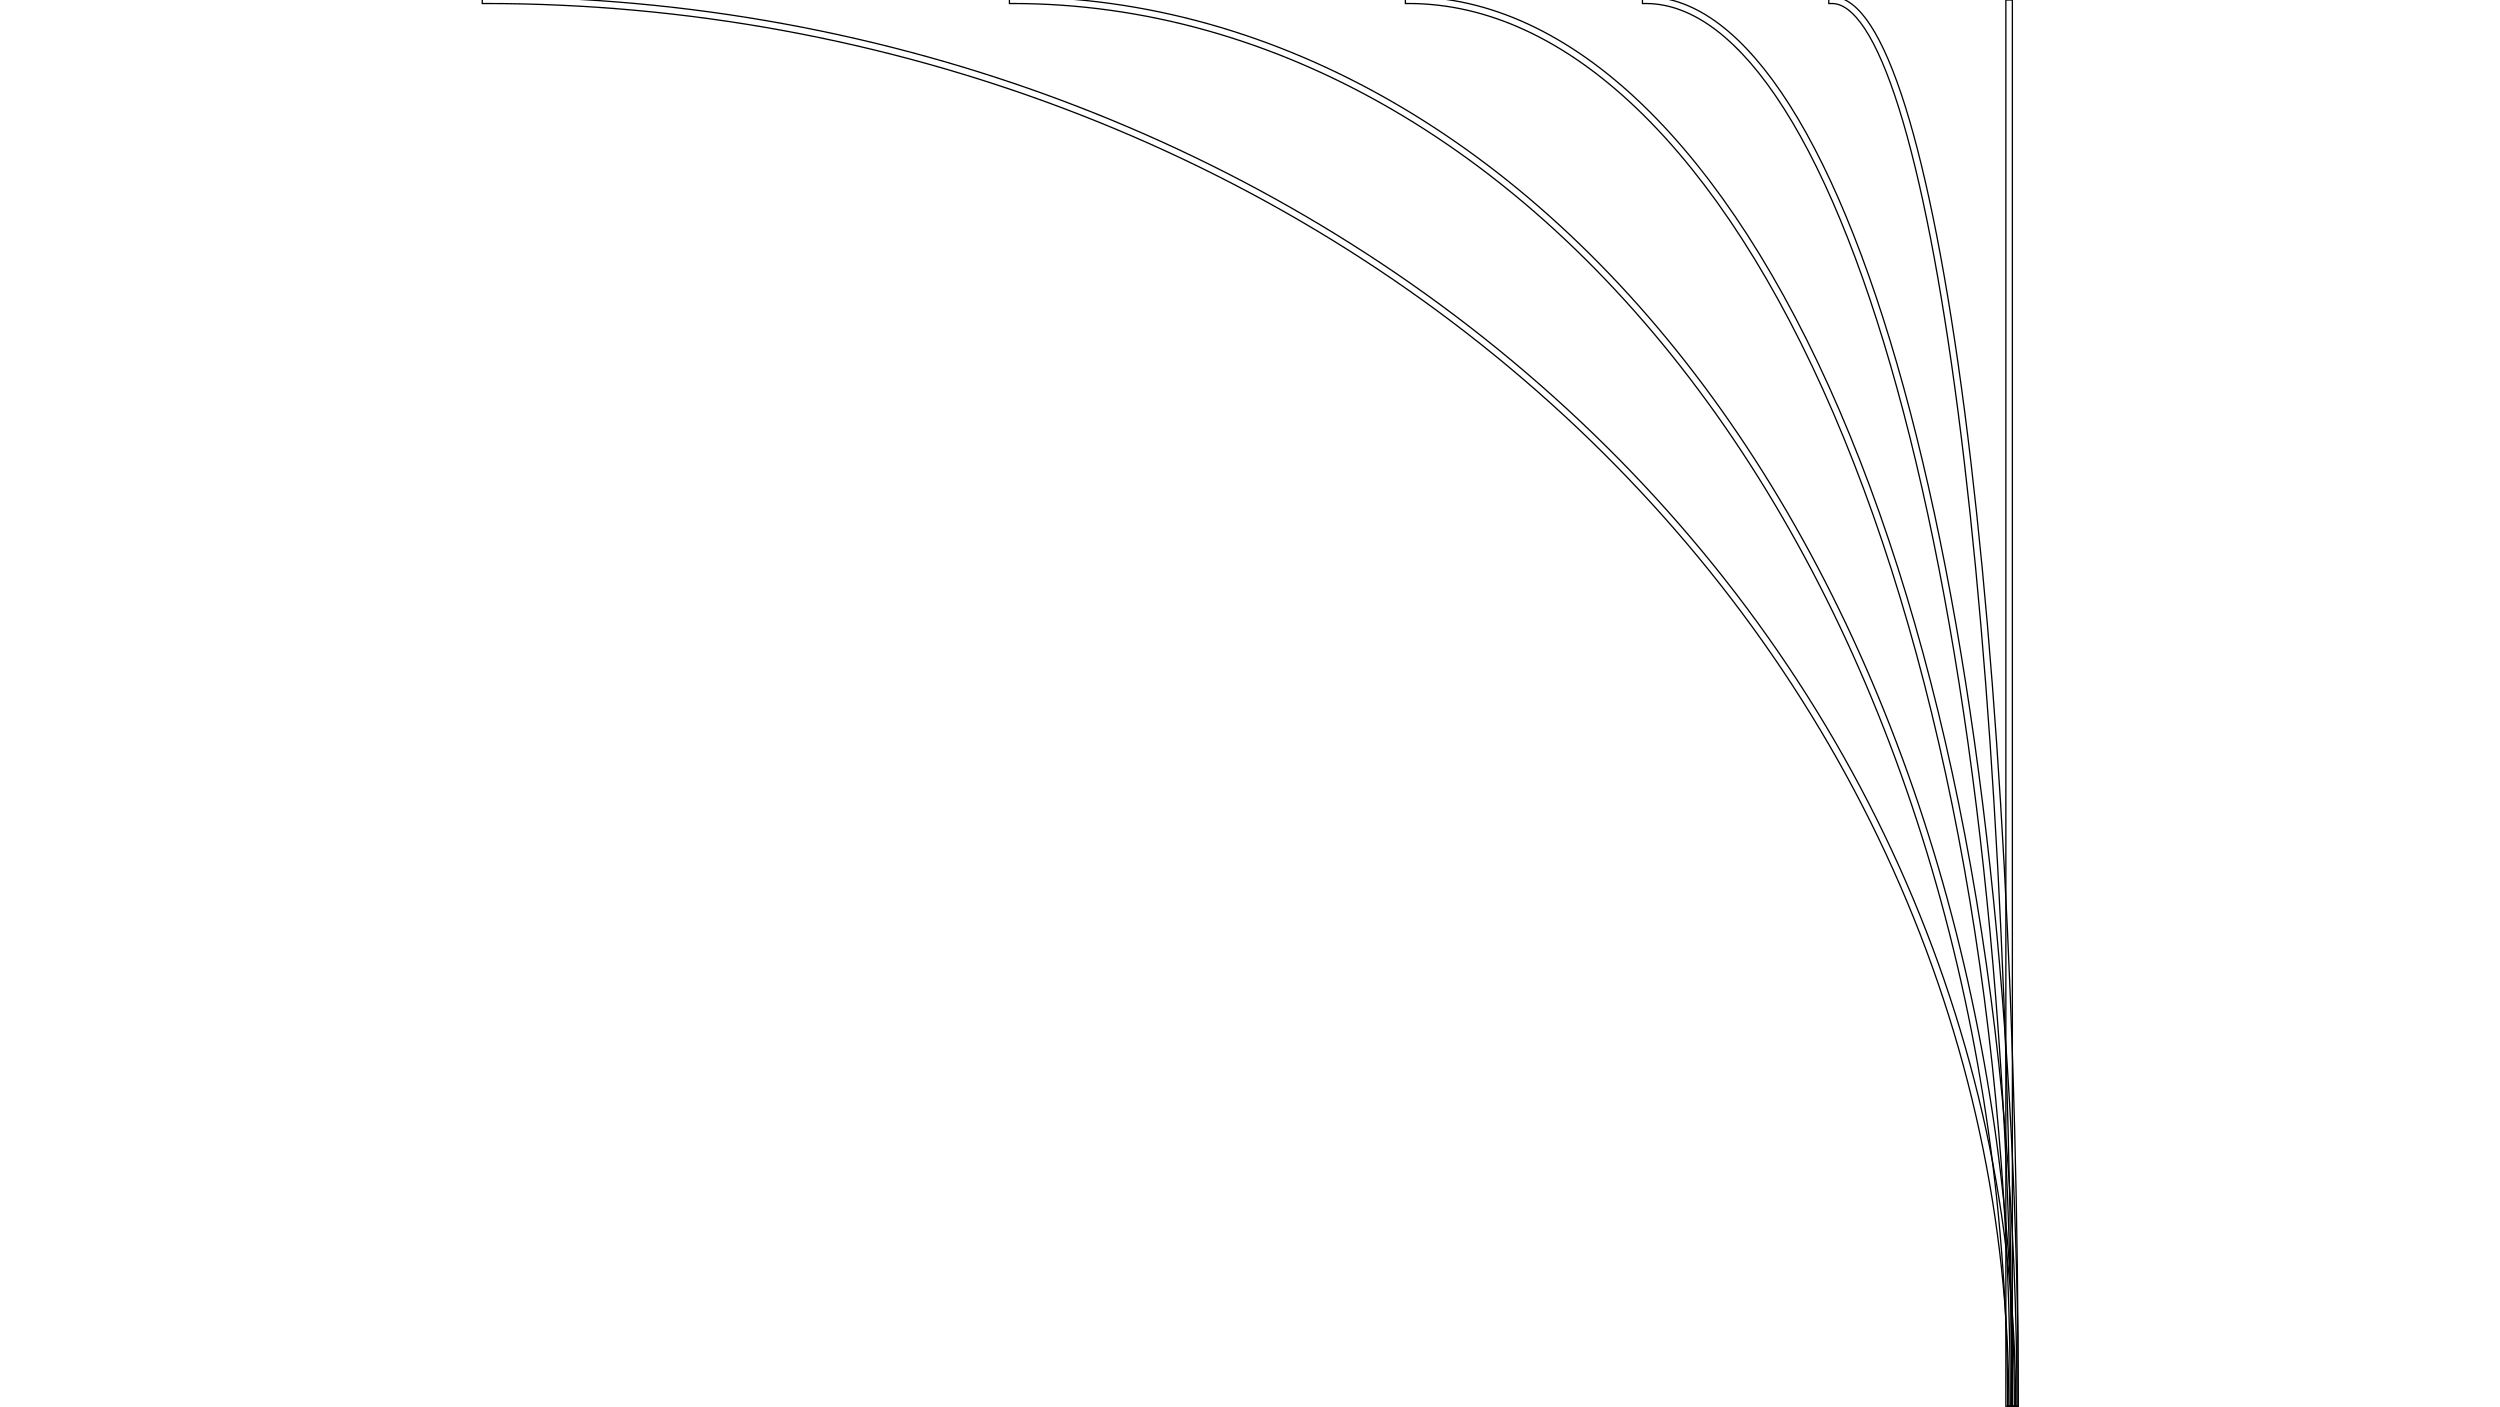
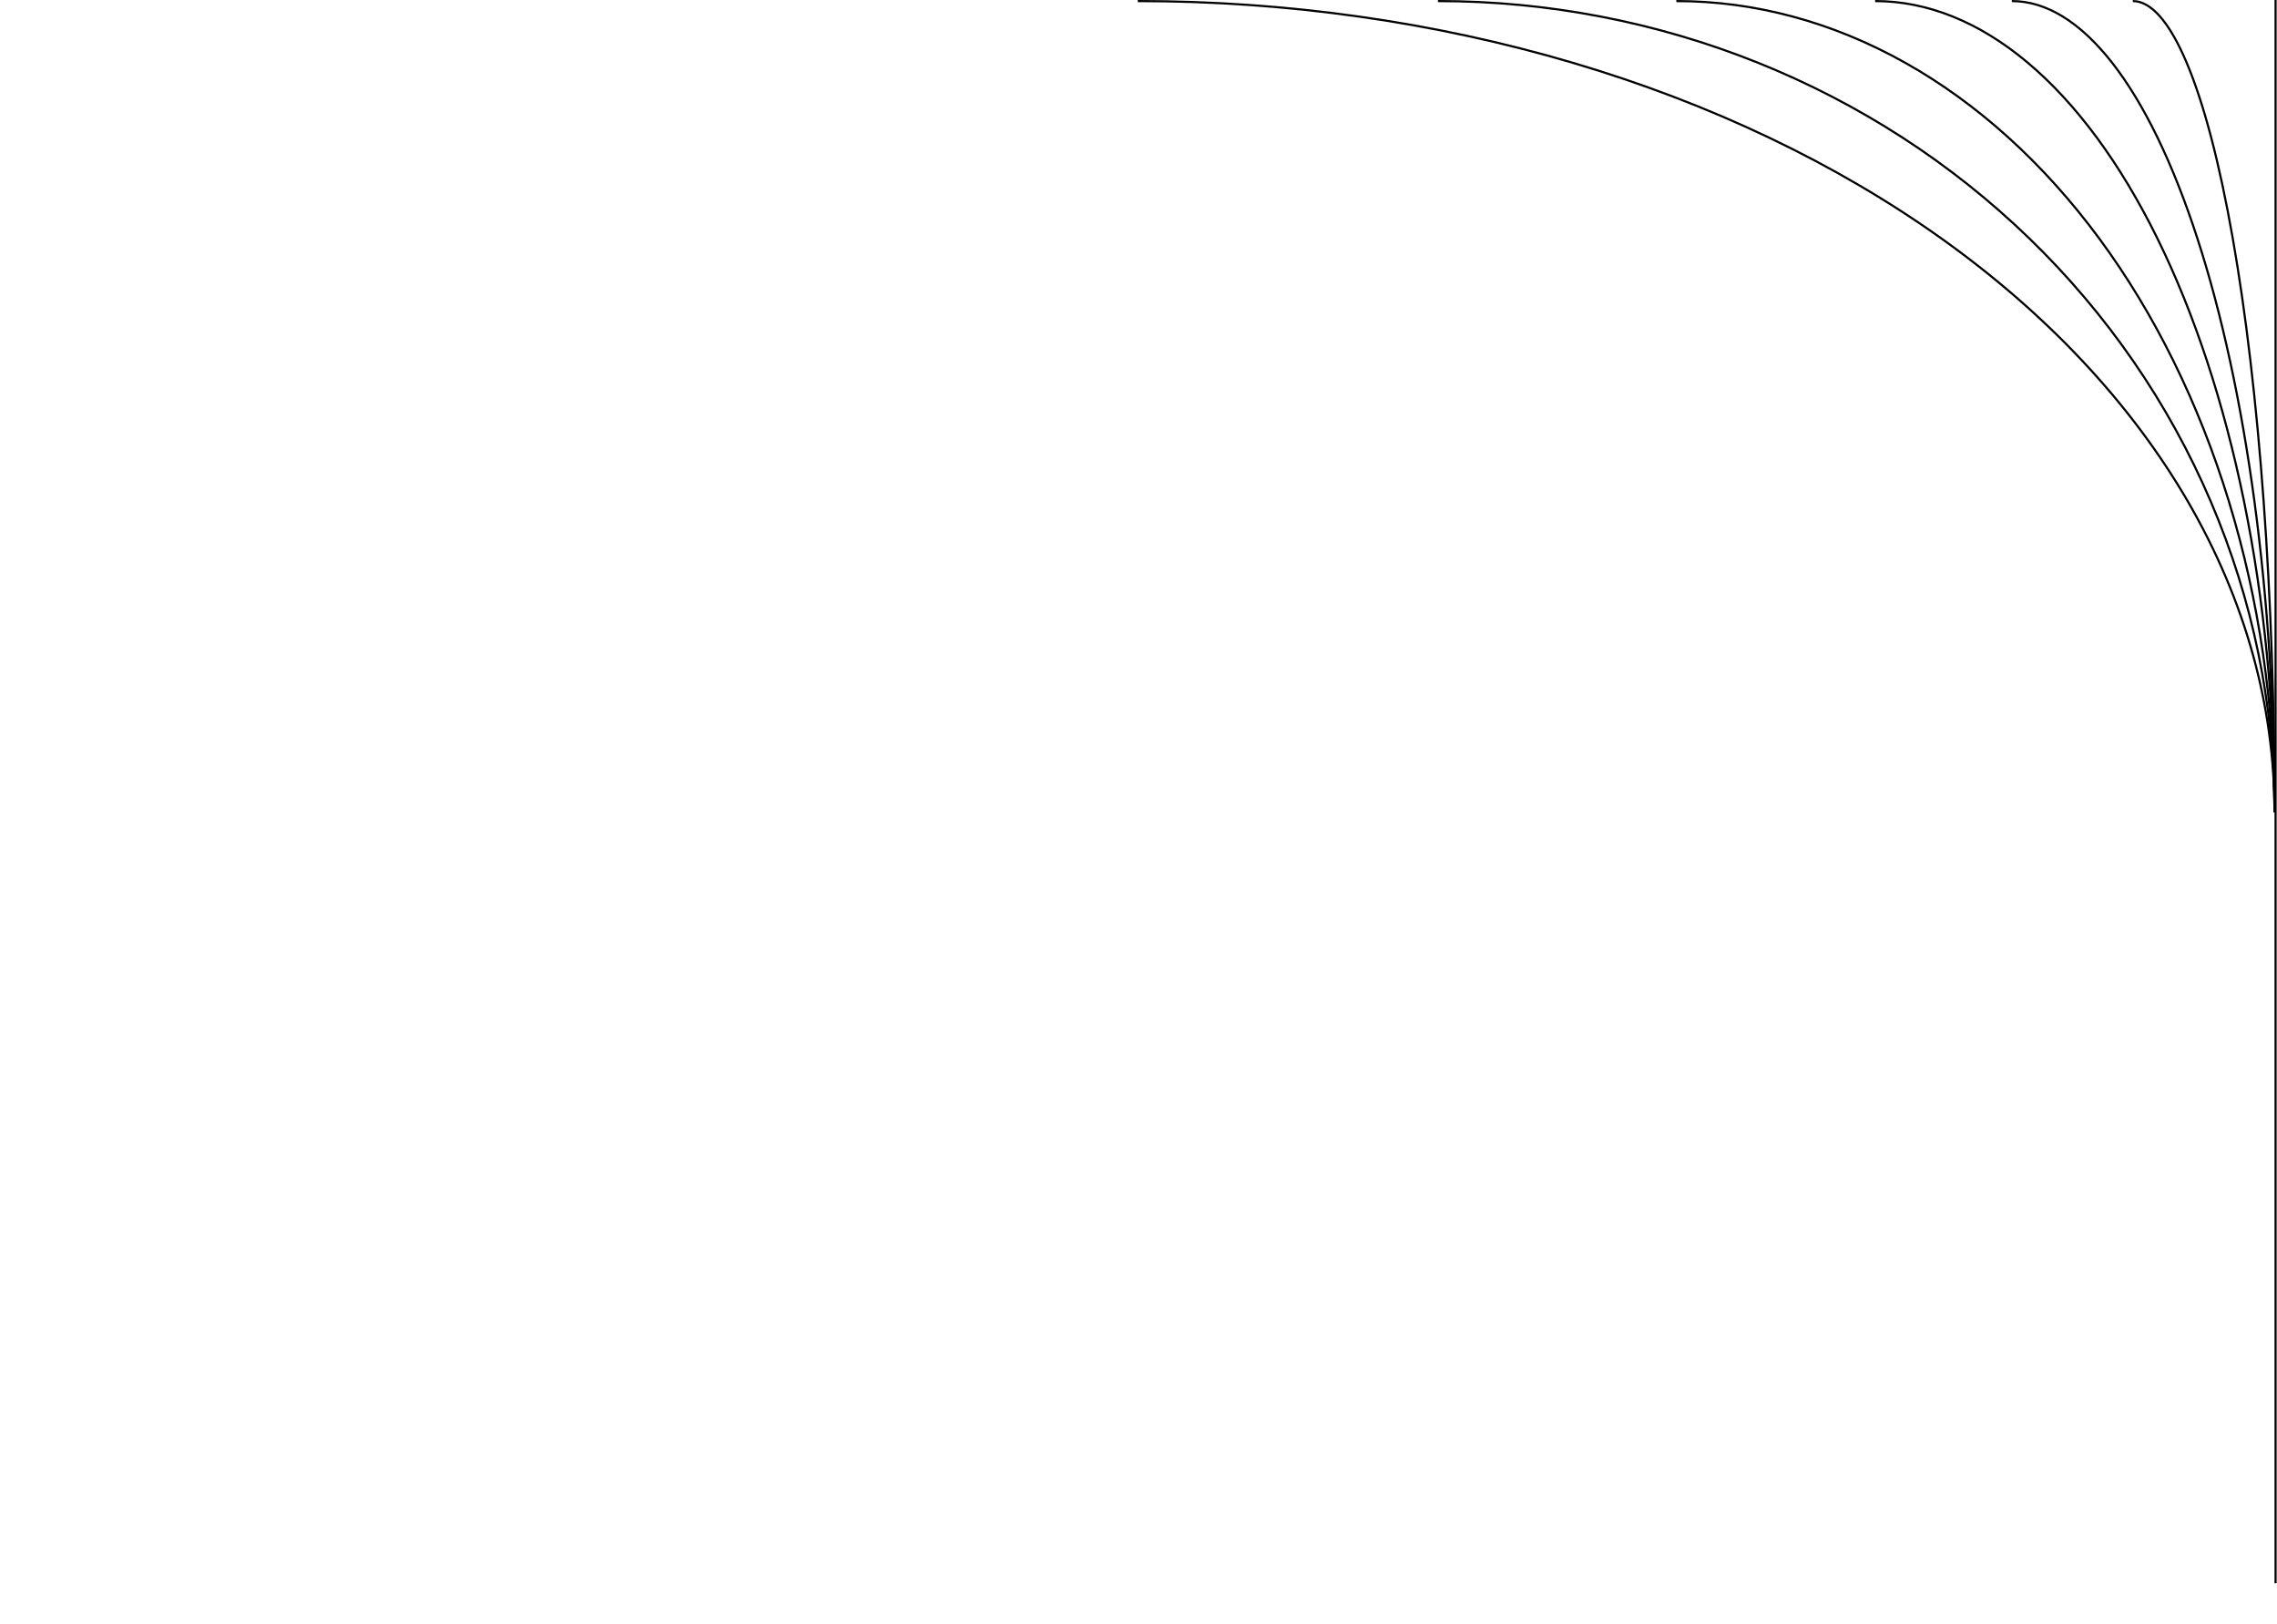
- <svg xmlns="http://www.w3.org/2000/svg" width="1920" height="1080" viewBox="0 0 1181 1080" fill="none">
-   <g id="path-lines">
-     <path id="path-6" d="M3.367 -2.5L3.367 -3H3.367V-2.5ZM453.005 79.836L453.183 79.369L453.183 79.369L453.005 79.836ZM834.237 314.339L833.899 314.707L833.899 314.707L834.237 314.339ZM1089.02 665.367L1089.47 665.162L1089.47 665.162L1089.02 665.367ZM1178.5 1080V1080.5H1179V1080H1178.5ZM1173.28 1080H1172.78V1080.5H1173.28V1080ZM1084.26 667.496L1083.8 667.701L1083.8 667.701L1084.26 667.496ZM830.696 318.159L831.035 317.791L831.035 317.791L830.696 318.159ZM451.141 84.693L451.319 84.226L451.319 84.226L451.141 84.693ZM3.367 2.7L3.367 2.2H3.367V2.7ZM0.867 2.7H0.367V3.2H0.867V2.7ZM0.867 -2.5V-3H0.367V-2.5H0.867ZM3.367 -2.5L3.367 -2C157.6 -2 310.326 25.965 452.827 80.303L453.005 79.836L453.183 79.369C310.568 24.987 157.72 -3 3.367 -3L3.367 -2.5ZM453.005 79.836L452.827 80.303C595.327 134.641 724.817 214.289 833.899 314.707L834.237 314.339L834.576 313.971C725.399 213.465 595.799 133.75 453.183 79.369L453.005 79.836ZM834.237 314.339L833.899 314.707C942.98 415.125 1029.52 534.347 1088.56 665.572L1089.02 665.367L1089.47 665.162C1030.37 533.81 943.754 414.478 834.576 313.971L834.237 314.339ZM1089.02 665.367L1088.56 665.572C1147.61 796.798 1178 937.451 1178 1079.5H1178.5H1179C1179 937.308 1148.58 796.515 1089.47 665.162L1089.02 665.367ZM1178.5 1079.5H1178V1080H1178.5H1179V1079.5H1178.5ZM1178.5 1080V1079.5H1173.28V1080V1080.5H1178.5V1080ZM1173.28 1080H1173.78V1079.5H1173.28H1172.78V1080H1173.28ZM1173.28 1079.5H1173.78C1173.78 938.051 1143.52 797.983 1084.71 667.291L1084.26 667.496L1083.8 667.701C1142.55 798.266 1172.78 938.195 1172.78 1079.5H1173.28ZM1084.26 667.496L1084.71 667.291C1025.91 536.598 939.711 417.836 831.035 317.791L830.696 318.159L830.358 318.527C938.938 418.483 1025.05 537.136 1083.8 667.701L1084.26 667.496ZM830.696 318.159L831.035 317.791C722.359 217.746 593.332 138.378 451.319 84.226L451.141 84.693L450.962 85.16C592.861 139.269 721.777 218.57 830.358 318.527L830.696 318.159ZM451.141 84.693L451.319 84.226C309.305 30.074 157.09 2.2 3.367 2.2L3.367 2.7L3.367 3.2C156.97 3.2 309.064 31.052 450.962 85.16L451.141 84.693ZM3.367 2.7V2.2H0.867V2.7V3.2H3.367V2.7ZM0.867 2.7H1.367V-2.5H0.867H0.367V2.7H0.867ZM0.867 -2.5V-2H3.367V-2.5V-3H0.867V-2.5Z" fill="black" />
-     <path id="path-5" d="M408.232 -2.5L408.232 -2L408.232 -2L408.232 -2.5ZM702.921 80.013L703.173 79.581L703.173 79.581L702.921 80.013ZM952.457 314.73L952.049 315.02L952.049 315.02L952.457 314.73ZM1119.03 665.688L1119.51 665.546L1119.51 665.546L1119.03 665.688ZM1177.5 1080V1080.5H1178V1080H1177.5ZM1172.36 1080H1171.86V1080.5H1172.36V1080ZM1114.1 667.176L1114.58 667.035L1114.58 667.035L1114.1 667.176ZM948.28 317.768L948.688 317.478L948.688 317.478L948.28 317.768ZM700.348 84.517L700.6 84.085L700.6 84.085L700.348 84.517ZM408.232 2.7L408.232 3.2L408.232 3.2L408.232 2.7ZM405.732 2.7H405.232V3.2H405.732V2.7ZM405.732 -2.5V-3H405.232V-2.5H405.732ZM408.232 -2.5L408.232 -2C509.304 -2 609.357 26.029 702.669 80.445L702.921 80.013L703.173 79.581C609.719 25.083 509.494 -3 408.232 -3L408.232 -2.5ZM702.921 80.013L702.669 80.445C795.976 134.857 880.707 214.58 952.049 315.02L952.457 314.73L952.865 314.441C881.452 213.901 796.619 134.074 703.173 79.581L702.921 80.013ZM952.457 314.73L952.049 315.02C1023.39 415.46 1079.96 534.668 1118.55 665.829L1119.03 665.688L1119.51 665.546C1080.89 534.292 1024.28 414.981 952.865 314.441L952.457 314.73ZM1119.03 665.688L1118.55 665.829C1157.14 796.99 1177 937.554 1177 1079.5H1177.5H1178C1178 937.462 1158.13 796.803 1119.51 665.546L1119.03 665.688ZM1177.5 1079.5H1177V1080H1177.5H1178V1079.5H1177.5ZM1177.5 1080V1079.5H1172.36V1080V1080.5H1177.5V1080ZM1172.36 1080H1172.86V1079.5H1172.36H1171.86V1080H1172.36ZM1172.36 1079.5H1172.86C1172.86 937.948 1153.05 797.791 1114.58 667.035L1114.1 667.176L1113.62 667.317C1152.07 797.978 1171.86 938.04 1171.86 1079.5H1172.36ZM1114.1 667.176L1114.58 667.035C1076.11 536.277 1019.73 417.501 948.688 317.478L948.28 317.768L947.873 318.057C1018.85 417.98 1075.18 536.654 1113.62 667.317L1114.1 667.176ZM948.28 317.768L948.688 317.478C877.642 217.455 793.332 138.162 700.6 84.085L700.348 84.517L700.096 84.948C792.689 138.945 876.897 218.134 947.873 318.057L948.28 317.768ZM700.348 84.517L700.6 84.085C607.872 30.01 508.528 2.2 408.232 2.2L408.232 2.7L408.232 3.2C508.339 3.2 607.51 30.957 700.096 84.948L700.348 84.517ZM408.232 2.7V2.2H405.732V2.7V3.2H408.232V2.7ZM405.732 2.7H406.232V-2.5H405.732H405.232V2.7H405.732ZM405.732 -2.5V-2H408.232V-2.5V-3H405.732V-2.5Z" fill="black" />
-     <path id="path-4" d="M712.334 -2.5L712.334 -3H712.334V-2.5ZM891.888 80.371L892.234 80.011L892.234 80.011L891.888 80.371ZM1043.2 315.189L1043.66 314.992L1043.66 314.992L1043.2 315.189ZM1144.09 665.954L1143.6 666.042L1143.6 666.042L1144.09 665.954ZM1179.5 1080V1080.5H1180V1080H1179.5ZM1174.41 1080H1173.91V1080.5H1174.41V1080ZM1139.09 666.908L1139.58 666.82L1139.58 666.82L1139.09 666.908ZM1038.54 317.309L1039 317.111L1039 317.111L1038.54 317.309ZM888.388 84.158L888.734 83.798L888.734 83.798L888.388 84.158ZM712.334 2.7L712.334 2.2H712.334V2.7ZM709.834 2.7H709.334V3.2H709.834V2.7ZM709.834 -2.5V-3H709.334V-2.5H709.834ZM712.334 -2.5L712.334 -2C774.006 -2 834.902 26.228 891.541 80.731L891.888 80.371L892.234 80.011C835.464 25.381 774.332 -3 712.334 -3L712.334 -2.5ZM891.888 80.371L891.541 80.731C948.168 135.223 999.525 214.992 1042.74 315.387L1043.2 315.189L1043.66 314.992C1000.41 214.519 948.988 134.624 892.234 80.011L891.888 80.371ZM1043.2 315.189L1042.74 315.387C1085.96 415.796 1120.23 534.952 1143.6 666.042L1144.09 665.954L1144.58 665.866C1121.2 534.716 1086.92 415.484 1043.66 314.992L1043.2 315.189ZM1144.09 665.954L1143.6 666.042C1166.97 797.136 1179 937.628 1179 1079.5H1179.5H1180C1180 937.573 1167.97 797.022 1144.58 665.866L1144.09 665.954ZM1179.5 1079.5H1179V1080H1179.5H1180V1079.5H1179.5ZM1179.5 1080V1079.5H1174.41V1080V1080.5H1179.5V1080ZM1174.41 1080H1174.91V1079.5H1174.41H1173.91V1080H1174.41ZM1174.41 1079.5H1174.91C1174.91 937.874 1162.91 797.644 1139.58 666.82L1139.09 666.908L1138.6 666.996C1161.91 797.758 1173.91 937.929 1173.91 1079.5H1174.41ZM1139.09 666.908L1139.58 666.82C1116.26 535.994 1082.07 417.165 1039 317.111L1038.54 317.309L1038.09 317.506C1081.12 417.477 1115.28 536.229 1138.6 666.996L1139.09 666.908ZM1038.54 317.309L1039 317.111C995.93 217.043 944.848 137.796 888.734 83.798L888.388 84.158L888.041 84.519C944.029 138.395 995.045 217.516 1038.09 317.506L1038.54 317.309ZM888.388 84.158L888.734 83.798C832.632 29.811 772.692 2.2 712.334 2.2L712.334 2.7L712.334 3.2C772.366 3.2 832.07 30.659 888.041 84.519L888.388 84.158ZM712.334 2.7V2.2H709.834V2.7V3.2H712.334V2.7ZM709.834 2.7H710.334V-2.5H709.834H709.334V2.7H709.834ZM709.834 -2.5V-2H712.334V-2.5V-3H709.834V-2.5Z" fill="black" />
-     <path id="path-3" d="M894.396 -2.5L894.396 -2L894.396 -2L894.396 -2.5ZM1005.04 80.833L1005.46 80.565L1005.46 80.565L1005.04 80.833ZM1097.35 315.543L1097.84 315.416L1097.84 315.416L1097.35 315.543ZM1158.9 666.123L1159.39 666.069L1159.39 666.069L1158.9 666.123ZM1180.5 1080V1080.5H1181V1080H1180.5ZM1175.45 1080H1174.95V1080.5H1175.45V1080ZM1153.88 666.74L1154.37 666.686L1154.37 666.686L1153.88 666.74ZM1092.48 316.955L1091.99 317.082L1091.99 317.082L1092.48 316.955ZM1000.79 83.696L1001.22 83.428L1001.22 83.428L1000.79 83.696ZM894.396 2.7L894.396 3.2L894.396 3.2L894.396 2.7ZM891.896 2.7H891.396V3.2H891.896V2.7ZM891.896 -2.5V-3H891.396V-2.5H891.896ZM894.396 -2.5L894.396 -2C932.706 -2 970.107 26.694 1004.61 81.101L1005.04 80.833L1005.46 80.565C970.902 26.08 933.24 -3 894.396 -3L894.396 -2.5ZM1005.04 80.833L1004.61 81.101C1039.18 135.598 1070.51 215.336 1096.87 315.67L1097.35 315.543L1097.84 315.416C1071.46 215.036 1040.1 135.186 1005.46 80.565L1005.04 80.833ZM1097.35 315.543L1096.87 315.67C1123.23 416.028 1144.14 535.133 1158.4 666.177L1158.9 666.123L1159.39 666.069C1145.13 534.988 1124.22 415.833 1097.84 315.416L1097.35 315.543ZM1158.9 666.123L1158.4 666.177C1172.66 797.225 1180 937.671 1180 1079.5H1180.5H1181C1181 937.638 1173.66 797.155 1159.39 666.069L1158.9 666.123ZM1180.5 1079.5H1180V1080H1180.5H1181V1079.5H1180.5ZM1180.5 1080V1079.5H1175.45V1080V1080.5H1180.5V1080ZM1175.45 1080H1175.95V1079.5H1175.45H1174.95V1080H1175.45ZM1175.45 1079.5H1175.95C1175.95 937.831 1168.62 797.556 1154.37 666.686L1153.88 666.74L1153.38 666.794C1167.62 797.625 1174.95 937.865 1174.95 1079.5H1175.45ZM1153.88 666.74L1154.37 666.686C1140.13 535.813 1119.26 416.933 1092.96 316.828L1092.48 316.955L1091.99 317.082C1118.28 417.128 1139.14 535.958 1153.38 666.794L1153.88 666.74ZM1092.48 316.955L1092.96 316.828C1066.66 216.699 1035.46 137.421 1001.22 83.428L1000.79 83.696L1000.37 83.964C1034.54 137.833 1065.7 216.999 1091.99 317.082L1092.48 316.955ZM1000.79 83.696L1001.22 83.428C966.915 29.346 930.565 2.2 894.396 2.2L894.396 2.7L894.396 3.2C930.031 3.2 966.12 29.96 1000.37 83.964L1000.79 83.696ZM894.396 2.7V2.2H891.896V2.7V3.2H894.396V2.7ZM891.896 2.7H892.396V-2.5H891.896H891.396V2.7H891.896ZM891.896 -2.5V-2H894.396V-2.5V-3H891.896V-2.5Z" fill="black" />
-     <path id="path-2" d="M1037.5 -2.5L1037.5 -2L1037.5 -2L1037.5 -2.5ZM1067 19.373L1067.42 19.099L1067.42 19.099L1067 19.373ZM1093.65 81.423L1094.13 81.273L1094.13 81.273L1093.65 81.423ZM1139.33 315.855L1138.83 315.92L1138.83 315.92L1139.33 315.855ZM1169.8 666.259L1169.3 666.286L1169.3 666.286L1169.8 666.259ZM1180.5 1080V1080.5H1181V1080H1180.5ZM1175.47 1080H1174.97V1080.5H1175.47V1080ZM1164.78 666.604L1164.28 666.631L1164.28 666.631L1164.78 666.604ZM1134.35 316.643L1133.85 316.707L1133.85 316.707L1134.35 316.643ZM1088.87 83.106L1088.4 83.256L1088.4 83.256L1088.87 83.106ZM1062.81 22.308L1063.23 22.034L1063.23 22.034L1062.81 22.308ZM1037.5 2.7L1037.5 3.2L1037.5 3.2L1037.5 2.7ZM1035 2.7H1034.5V3.2H1035V2.7ZM1035 -2.5V-3H1034.5V-2.5H1035ZM1037.5 -2.5L1037.5 -2C1047.8 -2 1057.5 5.761 1066.58 19.647L1067 19.373L1067.42 19.099C1058.29 5.152 1048.33 -3 1037.5 -3L1037.5 -2.5ZM1067 19.373L1066.58 19.647C1075.74 33.633 1084.63 54.379 1093.18 81.573L1093.65 81.423L1094.13 81.273C1085.57 54.044 1076.65 33.199 1067.42 19.099L1067 19.373ZM1093.65 81.423L1093.18 81.573C1110.27 135.988 1125.78 215.638 1138.83 315.92L1139.33 315.855L1139.82 315.791C1126.77 215.488 1111.25 135.771 1094.13 81.273L1093.65 81.423ZM1139.33 315.855L1138.83 315.92C1151.89 416.223 1162.24 535.278 1169.3 666.286L1169.8 666.259L1170.3 666.232C1163.24 535.206 1152.88 416.125 1139.82 315.791L1139.33 315.855ZM1169.8 666.259L1169.3 666.286C1176.37 797.295 1180 937.705 1180 1079.5H1180.5H1181C1181 937.689 1177.36 797.261 1170.3 666.232L1169.8 666.259ZM1180.5 1079.5H1180V1080H1180.5H1181V1079.5H1180.5ZM1180.5 1080V1079.5H1175.47V1080V1080.5H1180.5V1080ZM1175.47 1080H1175.97V1079.5H1175.47H1174.97V1080H1175.47ZM1175.47 1079.5H1175.97C1175.97 937.797 1172.34 797.486 1165.28 666.578L1164.78 666.604L1164.28 666.631C1171.34 797.52 1174.97 937.814 1174.97 1079.5H1175.47ZM1164.78 666.604L1165.28 666.578C1158.23 535.667 1147.88 416.738 1134.85 316.578L1134.35 316.643L1133.85 316.707C1146.89 416.836 1157.23 535.739 1164.28 666.631L1164.78 666.604ZM1134.35 316.643L1134.85 316.578C1121.81 216.397 1106.34 137.031 1089.35 82.957L1088.87 83.106L1088.4 83.256C1105.36 137.248 1120.82 216.547 1133.85 316.707L1134.35 316.643ZM1088.87 83.106L1089.35 82.957C1080.85 55.906 1072.09 35.568 1063.23 22.034L1062.81 22.308L1062.4 22.581C1071.18 36.003 1079.91 56.24 1088.4 83.256L1088.87 83.106ZM1062.81 22.308L1063.23 22.034C1054.31 8.398 1045.65 2.2 1037.5 2.2L1037.5 2.7L1037.5 3.2C1045.12 3.2 1053.51 9.009 1062.4 22.581L1062.81 22.308ZM1037.5 2.7V2.2H1035V2.7V3.2H1037.5V2.7ZM1035 2.7H1035.5V-2.5H1035H1034.5V2.7H1035ZM1035 -2.5V-2H1037.5V-2.5V-3H1035V-2.5Z" fill="black" />
-     <path id="path-1" d="M1176 1080V1080.5H1176.5V1080H1176ZM1171 1080H1170.5V1080.5H1171V1080ZM1171 0V-0.5H1170.5V0H1171ZM1176 0H1176.5V-0.5H1176V0ZM1176 1080V1079.5H1171V1080V1080.5H1176V1080ZM1171 1080H1171.5V0H1171H1170.5V1080H1171ZM1171 0V0.5H1176V0V-0.5H1171V0ZM1176 0H1175.5V1080H1176H1176.5V0H1176Z" fill="black" />
+ <svg xmlns="http://www.w3.org/2000/svg" width="3190" height="2275" viewBox="0 0 3190 2275" fill="none">
+   <g id="bg-paths">
+     <path id="path7" d="M1594 1.5C1803.19 1.5 2010.32 30.903 2203.57 88.025C2396.82 145.148 2572.39 228.867 2720.26 334.387C2868.12 439.907 2985.38 565.151 3065.37 702.951C3145.35 840.746 3186.5 988.404 3186.5 1137.5" stroke="black" stroke-width="3" />
+     <path id="path6" d="M2014.5 1.5C2168.42 1.5 2320.82 30.886 2463.02 87.979C2605.22 145.072 2734.42 228.753 2843.25 334.243C2952.07 439.733 3038.4 564.964 3097.29 702.787C3156.19 840.609 3186.5 988.325 3186.5 1137.5" stroke="black" stroke-width="3" />
+     <path id="path5" d="M2348.5 1.5C2458.47 1.5 2567.39 30.849 2669.03 87.895C2770.67 144.944 2863.06 228.58 2940.91 334.057C3018.75 439.534 3080.52 564.775 3122.66 702.636C3164.81 840.497 3186.5 988.265 3186.5 1137.5" stroke="black" stroke-width="3" />
+     <path id="path4" d="M2627 1.5C2700.25 1.5 2772.87 30.749 2840.72 87.736C2908.58 144.731 2970.31 228.332 3022.34 333.829C3074.37 439.321 3115.65 564.592 3143.83 702.498C3172 840.401 3186.5 988.216 3186.5 1137.5" stroke="black" stroke-width="3" />
+     <path id="path3" d="M2818.5 1.5C2866.37 1.5 2914.03 30.525 2958.72 87.513C3003.4 144.486 3044.07 228.091 3078.35 333.629C3112.63 439.152 3139.83 564.458 3158.39 702.398C3176.95 840.335 3186.5 988.183 3186.5 1137.5" stroke="black" stroke-width="3" />
+     <path id="path2" d="M2988 1.5C3000.53 1.5 3013.22 8.513 3025.89 22.85C3038.56 37.18 3051.05 58.662 3063.16 87.173C3087.36 144.184 3109.38 227.843 3127.94 333.426C3146.5 438.991 3161.23 564.336 3171.28 702.307C3181.33 840.275 3186.5 988.155 3186.5 1137.5" stroke="black" stroke-width="3" />
+     <path id="path1" d="M3188 0V2218" stroke="black" stroke-width="3" />
  </g>
</svg>
